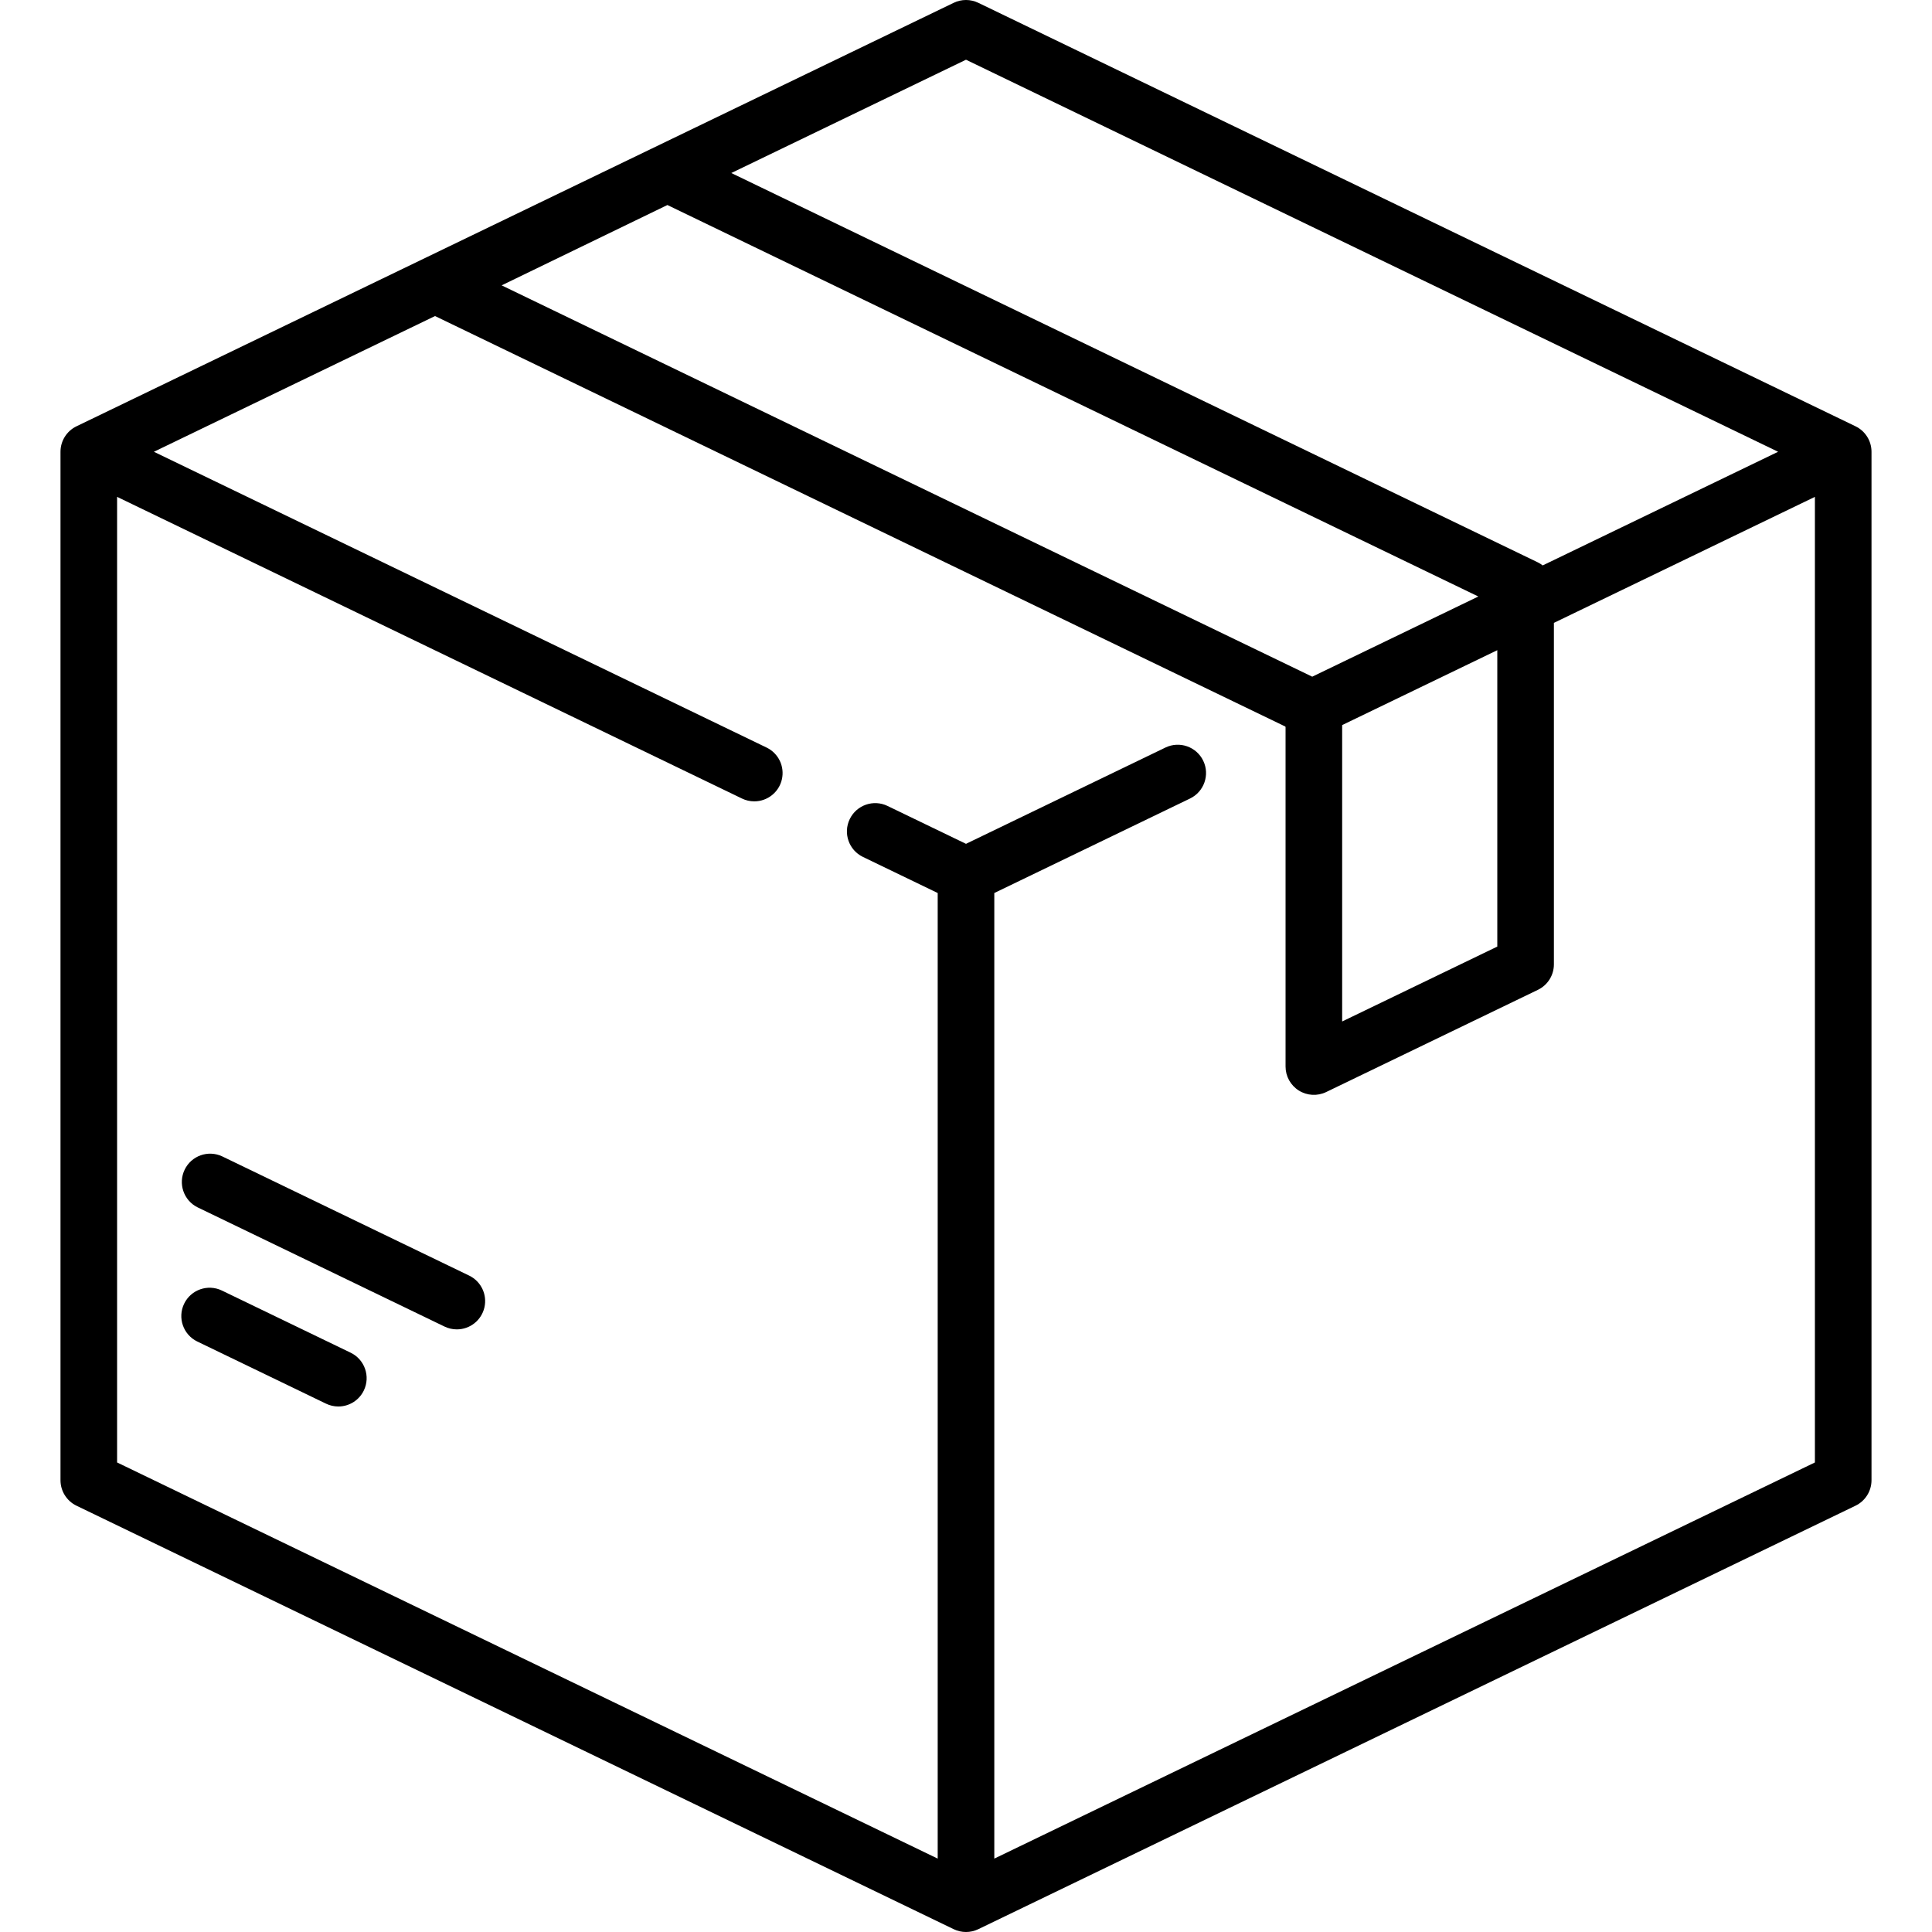
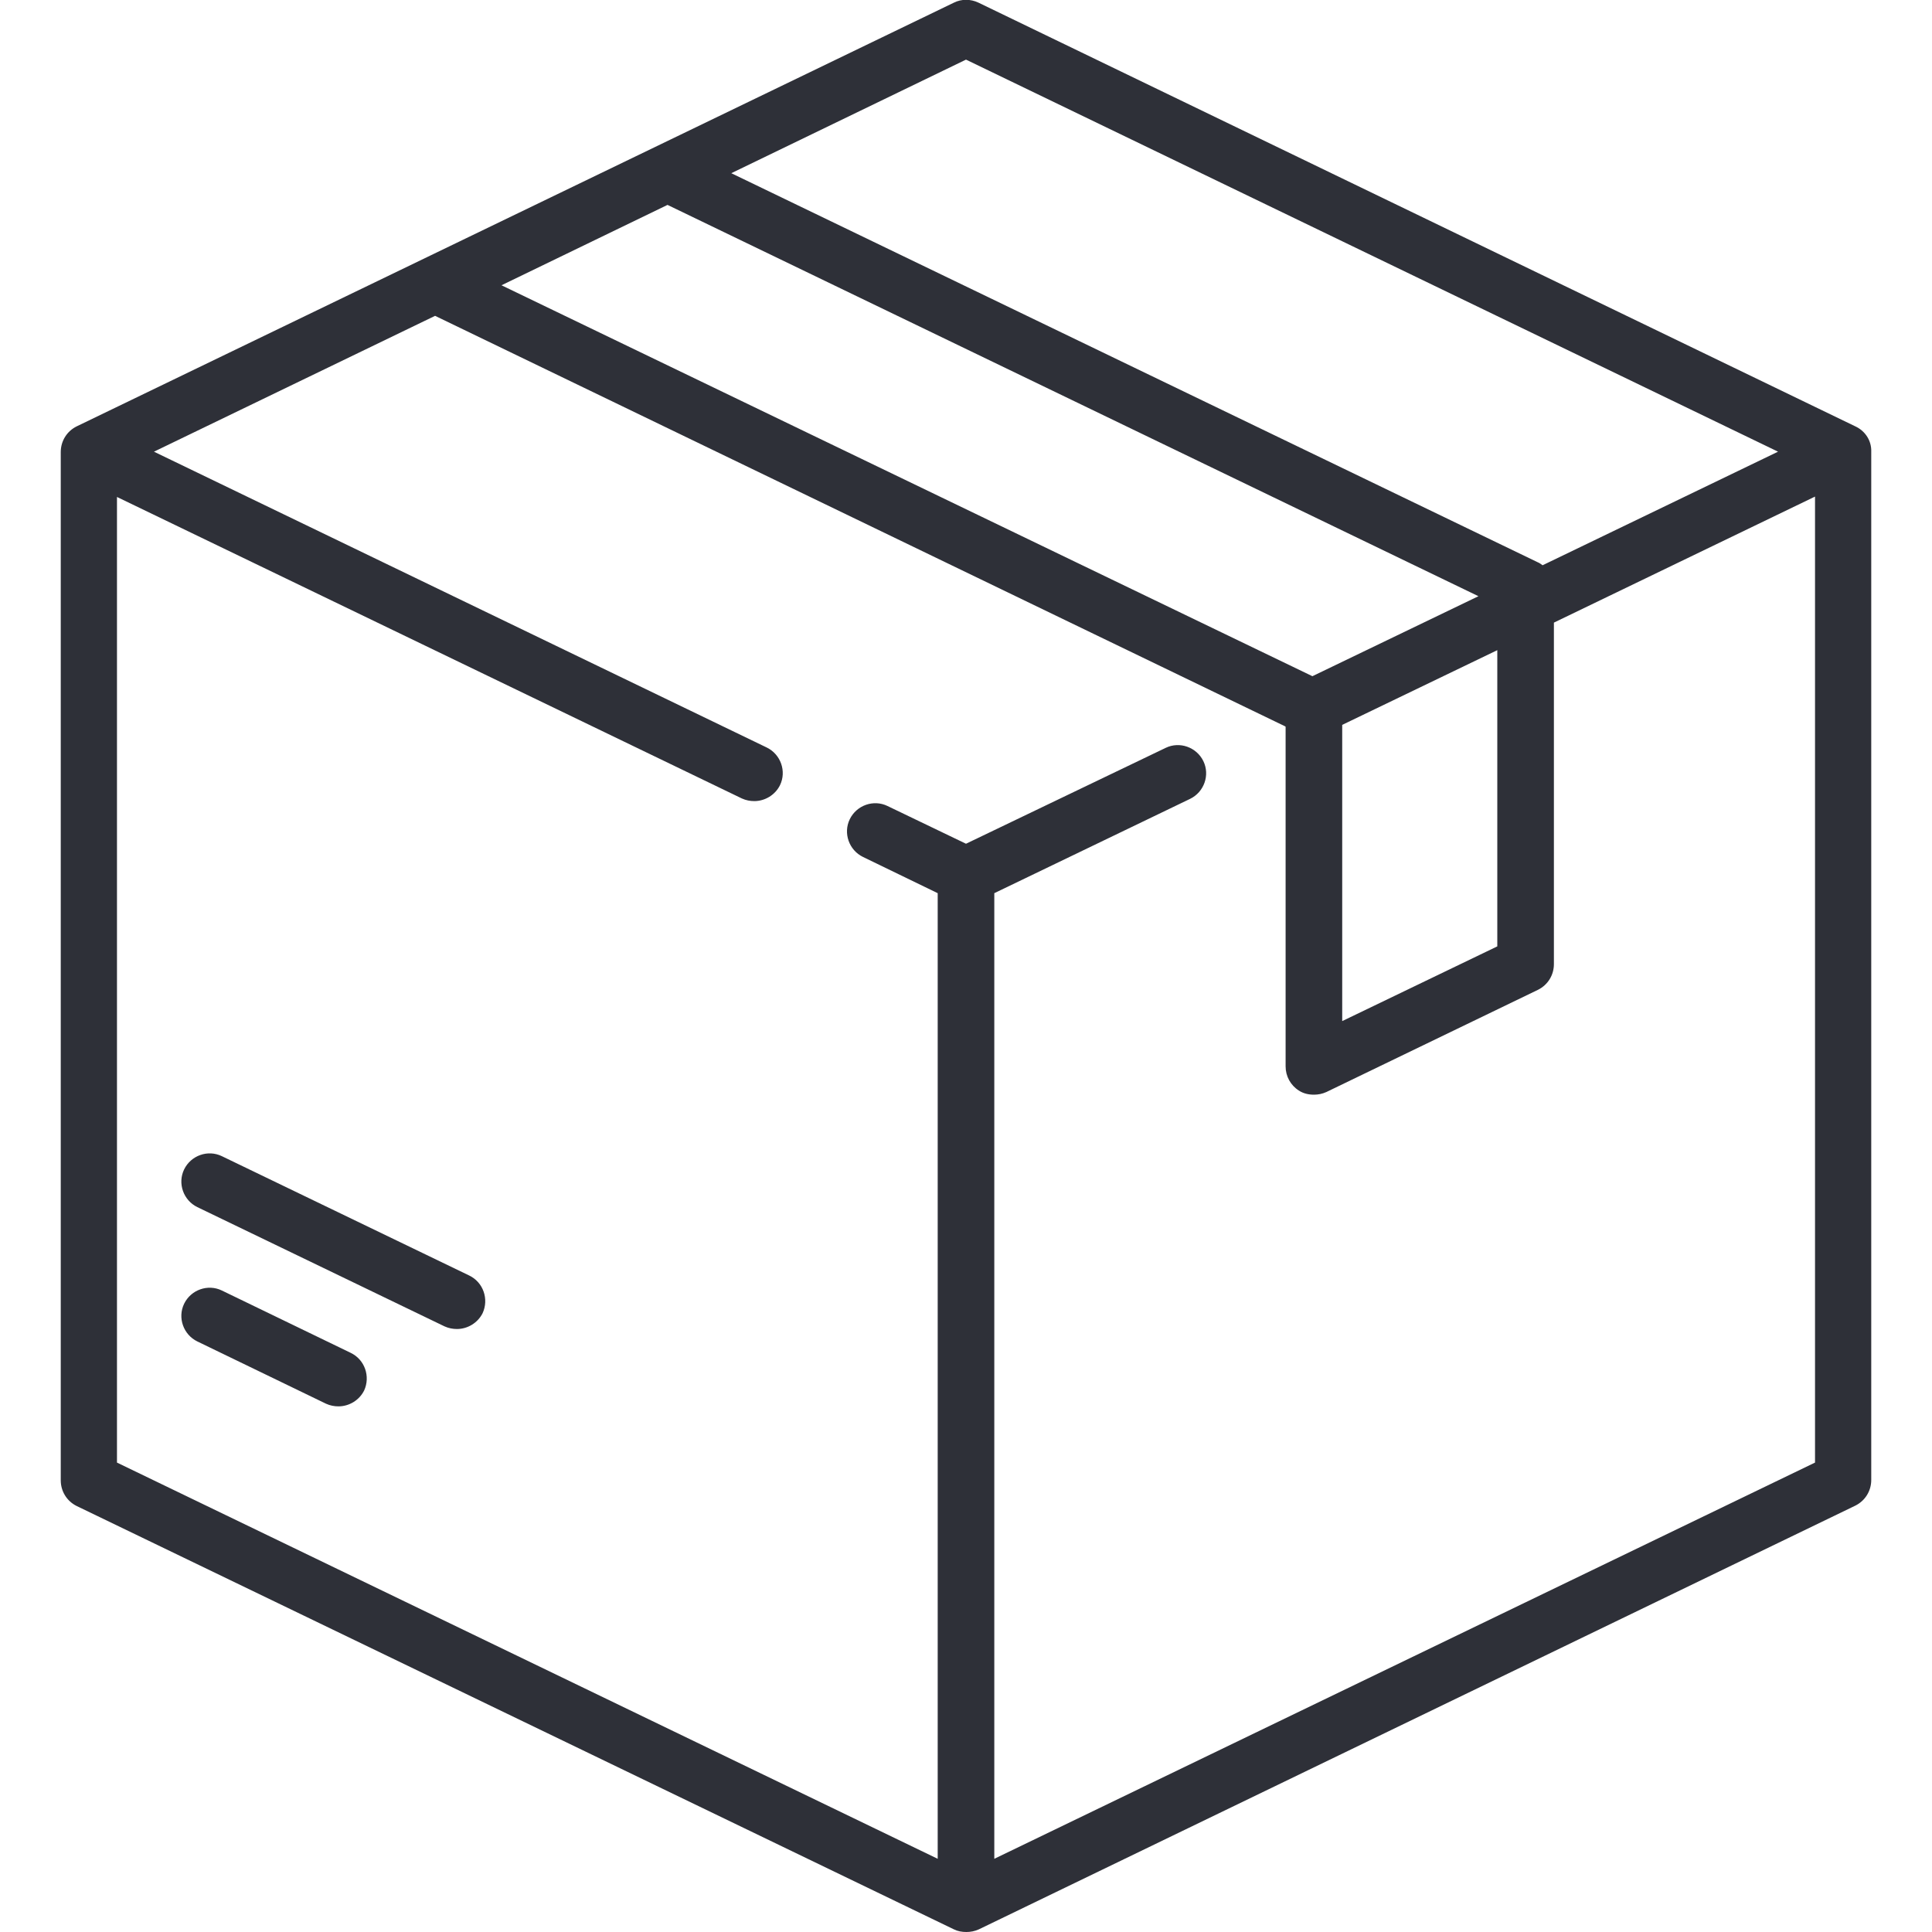
- <svg xmlns="http://www.w3.org/2000/svg" viewBox="0 0 512 512">
-   <path d="M491.729 112.971L259.261.745a7.503 7.503 0 00-6.521 0L20.271 112.971a7.5 7.5 0 00-4.239 6.754v272.549a7.5 7.5 0 004.239 6.754l232.468 112.226a7.504 7.504 0 006.522 0l232.468-112.226a7.5 7.5 0 004.239-6.754V119.726a7.502 7.502 0 00-4.239-6.755zM256 15.828l215.217 103.897-62.387 30.118a7.434 7.434 0 00-1.27-.8L193.805 45.853 256 15.828zm-79.133 38.505l214.904 103.746-44.015 21.249L132.941 75.624l43.926-21.291zm219.932 117.974v78.546l-41.113 19.848v-78.546l41.113-19.848zm84.169 215.261L263.5 492.55V236.658l51.873-25.042a7.5 7.5 0 10-6.522-13.508L256 223.623l-20.796-10.04a7.498 7.498 0 00-10.015 3.493 7.5 7.5 0 003.493 10.015l19.818 9.567V492.55L31.032 387.566V131.674l165.6 79.945a7.463 7.463 0 003.255.748 7.5 7.5 0 003.266-14.256l-162.37-78.386 74.505-35.968L340.582 192.52c.033.046.07.087.104.132v89.999a7.502 7.502 0 0010.761 6.754l56.113-27.089a7.499 7.499 0 004.239-6.754v-90.495l69.169-33.392v255.893z" />
-   <path d="M92.926 358.479L58.811 342.01a7.5 7.5 0 00-6.522 13.508l34.115 16.469a7.463 7.463 0 003.255.748 7.5 7.5 0 006.759-4.241 7.499 7.499 0 00-3.492-10.015zm31.397-20.437l-65.465-31.604a7.501 7.501 0 00-6.521 13.509l65.465 31.604a7.477 7.477 0 003.255.748 7.5 7.5 0 003.266-14.257z" />
+ <svg xmlns="http://www.w3.org/2000/svg" version="1.1" id="Capa_1" x="0" y="0" viewBox="0 0 512 512" xml:space="preserve">
+   <style>.st0{fill:#2e3038}</style>
+   <path class="st0" d="M491.7 113L259.3.7c-2.1-1-4.5-1-6.5 0L20.3 113c-2.6 1.3-4.2 3.9-4.2 6.8v272.5c0 2.9 1.6 5.5 4.2 6.8l232.5 112.2c1 .5 2.1.7 3.3.7 1.1 0 2.2-.2 3.3-.7L491.7 399c2.6-1.3 4.2-3.9 4.2-6.8V119.7c.1-2.9-1.6-5.5-4.2-6.7zM256 15.8l215.2 103.9-62.4 30.1c-.4-.3-.8-.6-1.3-.8L193.8 45.9 256 15.8zm-79.1 38.5L391.8 158l-44 21.2L132.9 75.6l44-21.3zm219.9 118v78.5l-41.1 19.8v-78.5l41.1-19.8zM481 387.6l-217.5 105V236.7l51.9-25c3.7-1.8 5.3-6.3 3.5-10-1.8-3.7-6.3-5.3-10-3.5L256 223.6l-20.8-10c-3.7-1.8-8.2-.2-10 3.5s-.2 8.2 3.5 10l19.8 9.6v255.9L31 387.6V131.7l165.6 79.9c1.1.5 2.2.7 3.3.7 2.8 0 5.5-1.6 6.8-4.2 1.8-3.7.2-8.2-3.5-10L40.8 119.7l74.5-36 225.3 108.8.1.1v90c0 2.6 1.3 5 3.5 6.4 1.2.8 2.6 1.1 4 1.1 1.1 0 2.2-.2 3.3-.7l56.1-27.1c2.6-1.3 4.2-3.9 4.2-6.8V165l69.2-33.4v256z" />
+   <path class="st0" d="M92.9 358.5L58.8 342c-3.7-1.8-8.2-.2-10 3.5s-.2 8.2 3.5 10L86.4 372c1.1.5 2.2.7 3.3.7 2.8 0 5.5-1.6 6.8-4.2 1.7-3.7.2-8.2-3.6-10zm31.4-20.5l-65.5-31.6c-3.7-1.8-8.2-.2-10 3.5-1.8 3.7-.2 8.2 3.5 10l65.5 31.6c1.1.5 2.2.7 3.3.7 2.8 0 5.5-1.6 6.8-4.2 1.7-3.7.2-8.2-3.6-10z" />
</svg>
